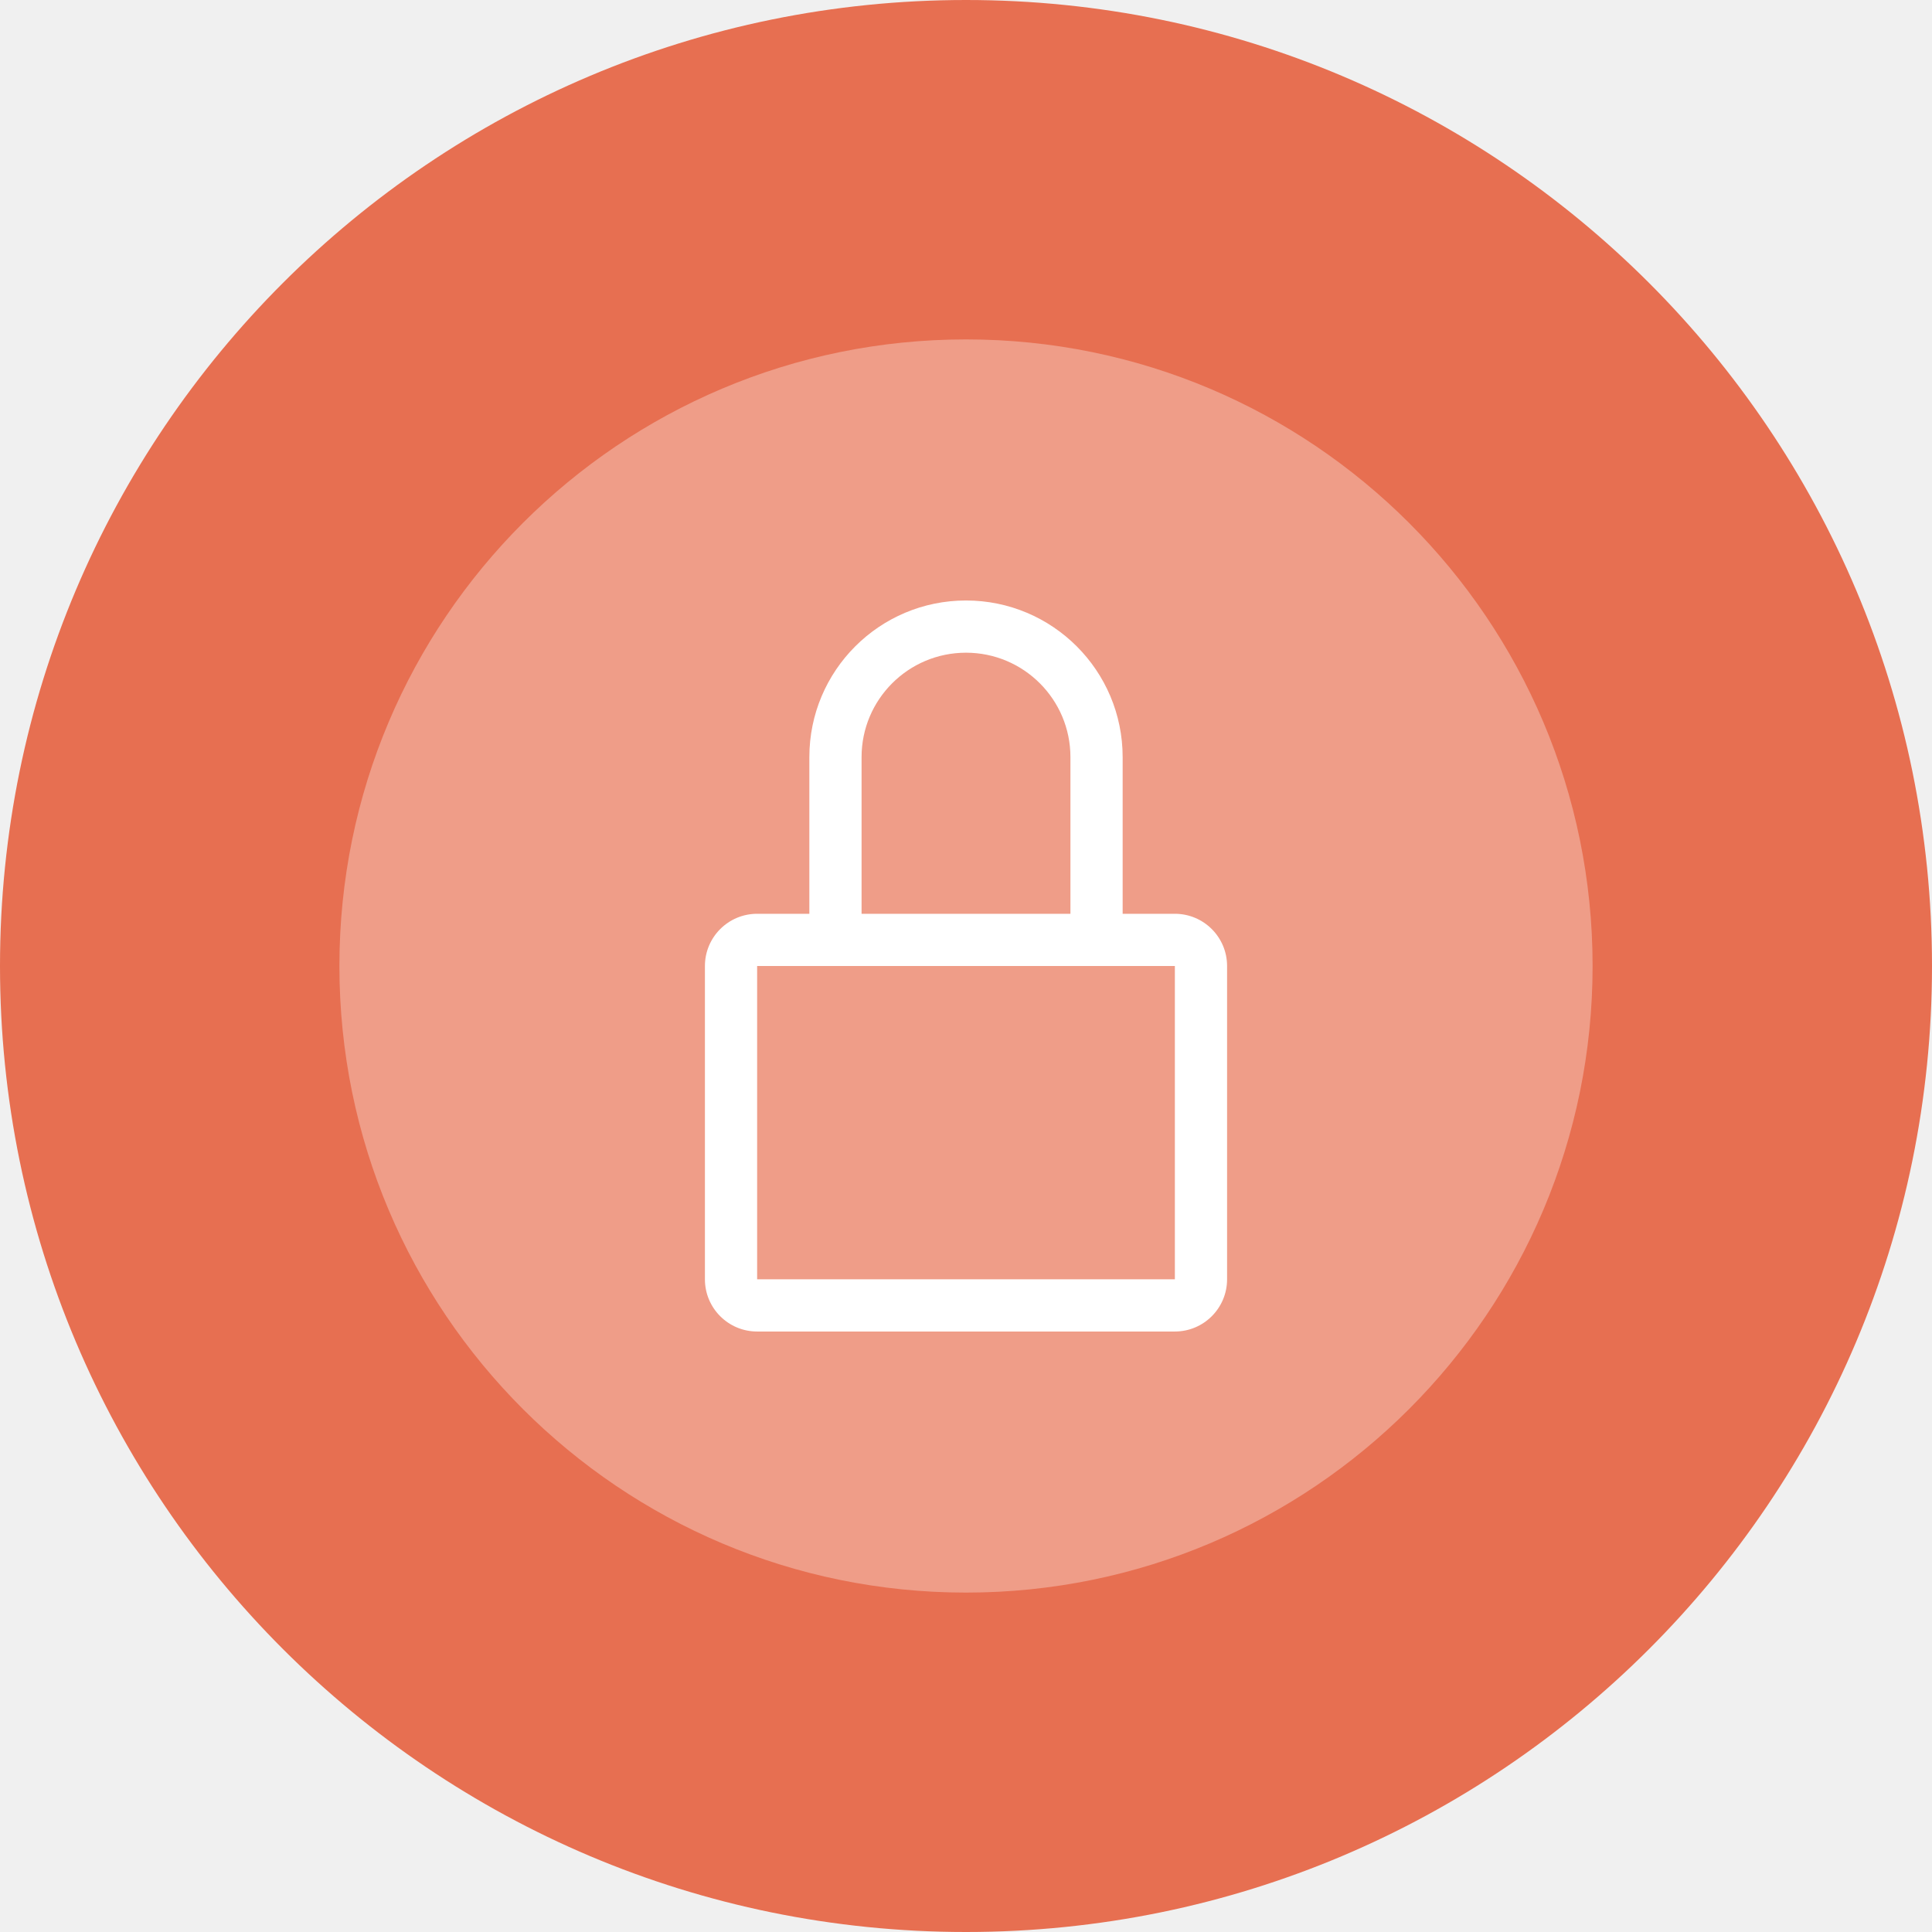
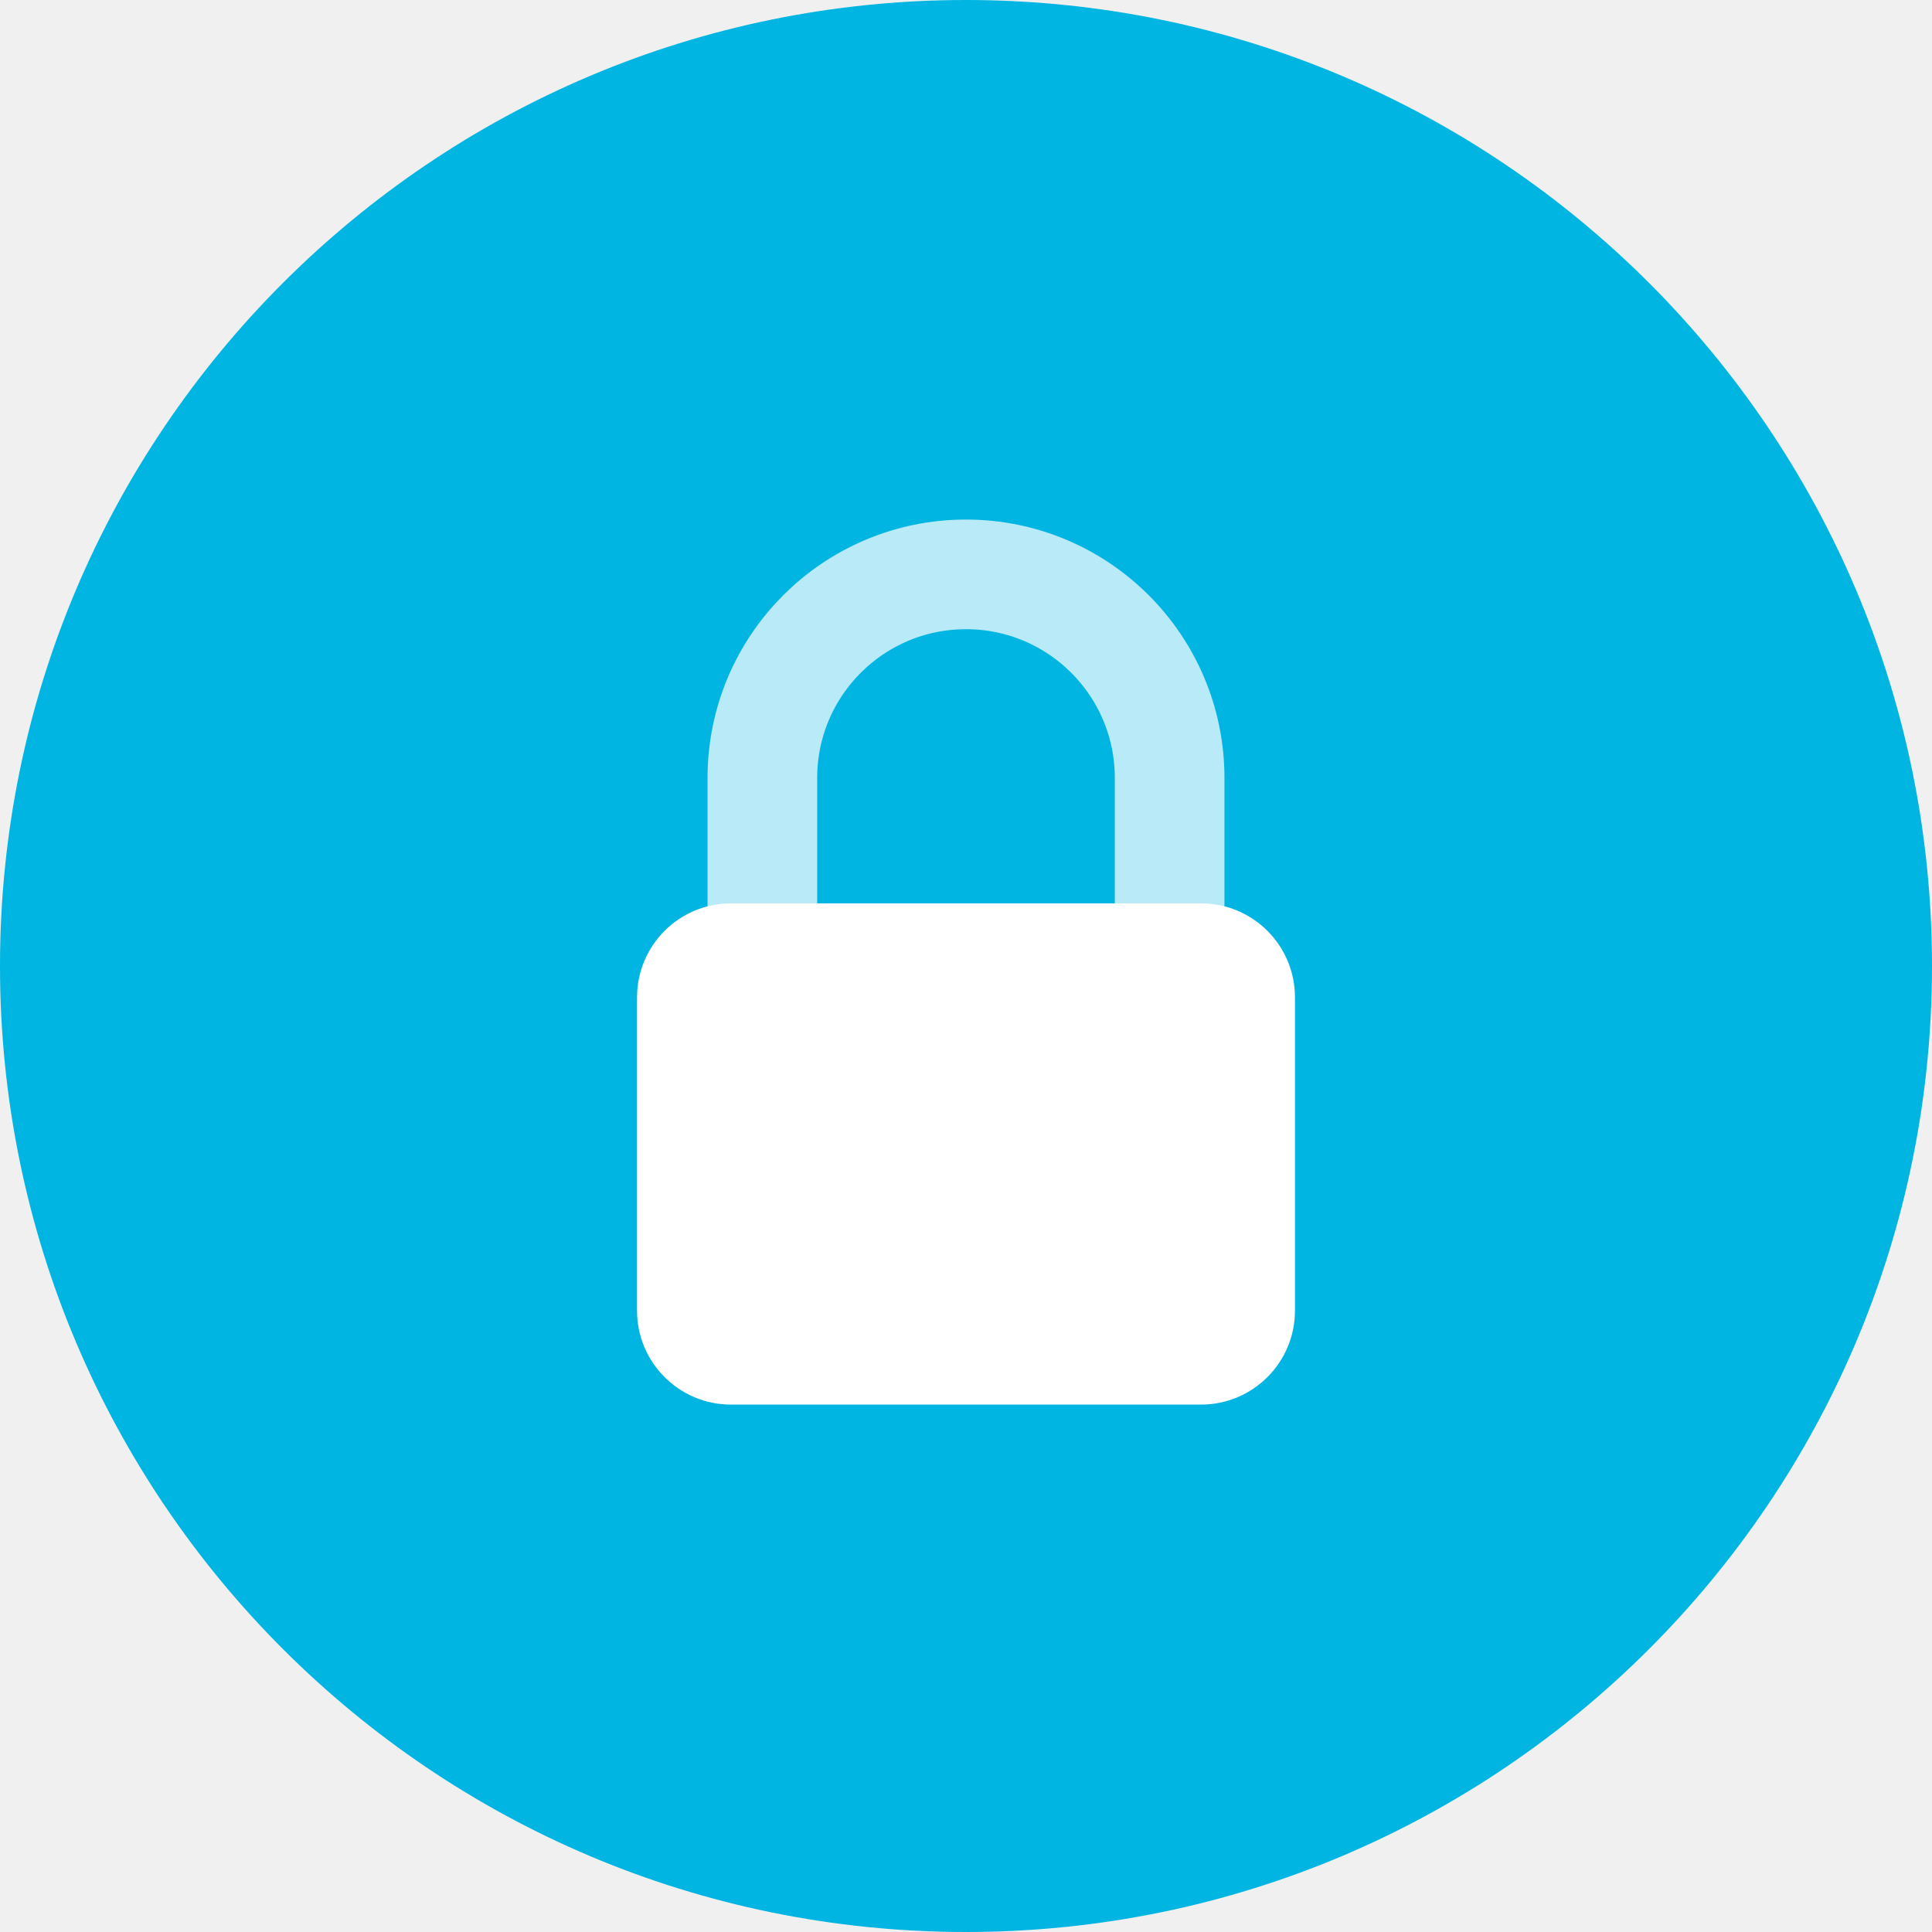
- <svg xmlns="http://www.w3.org/2000/svg" width="74" height="74" viewBox="0 0 74 74" fill="none">
-   <circle cx="37" cy="37" r="37" fill="#e76f51" />
-   <circle cx="37" cy="37" r="24" fill="#ffffff" fill-opacity="0.32" />
-   <g transform="translate(21 21) scale(1.0)" fill="#ffffff">
-     <path d="M24,14H22V8A6,6,0,0,0,10,8v6H8a2,2,0,0,0-2,2V28a2,2,0,0,0,2,2H24a2,2,0,0,0,2-2V16A2,2,0,0,0,24,14ZM12,8a4,4,0,0,1,8,0v6H12ZM24,28H8V16H24Z" />
-   </g>
+ <svg xmlns="http://www.w3.org/2000/svg" width="74" height="74" viewBox="0 0 74 74" fill="none" role="img">
+   <circle cx="37" cy="37" r="37" fill="#00B5E1" />
+   <path d="M29.2 34.6 V29.8 a7.8 7.8 0 0 1 15.6 0 V34.6" fill="none" stroke="#ffffff" stroke-opacity="0.72" stroke-width="4.2" stroke-linecap="round" />
+   <rect x="24.4" y="34.6" width="25.2" height="19.2" rx="3.6" fill="#ffffff" />
</svg>
